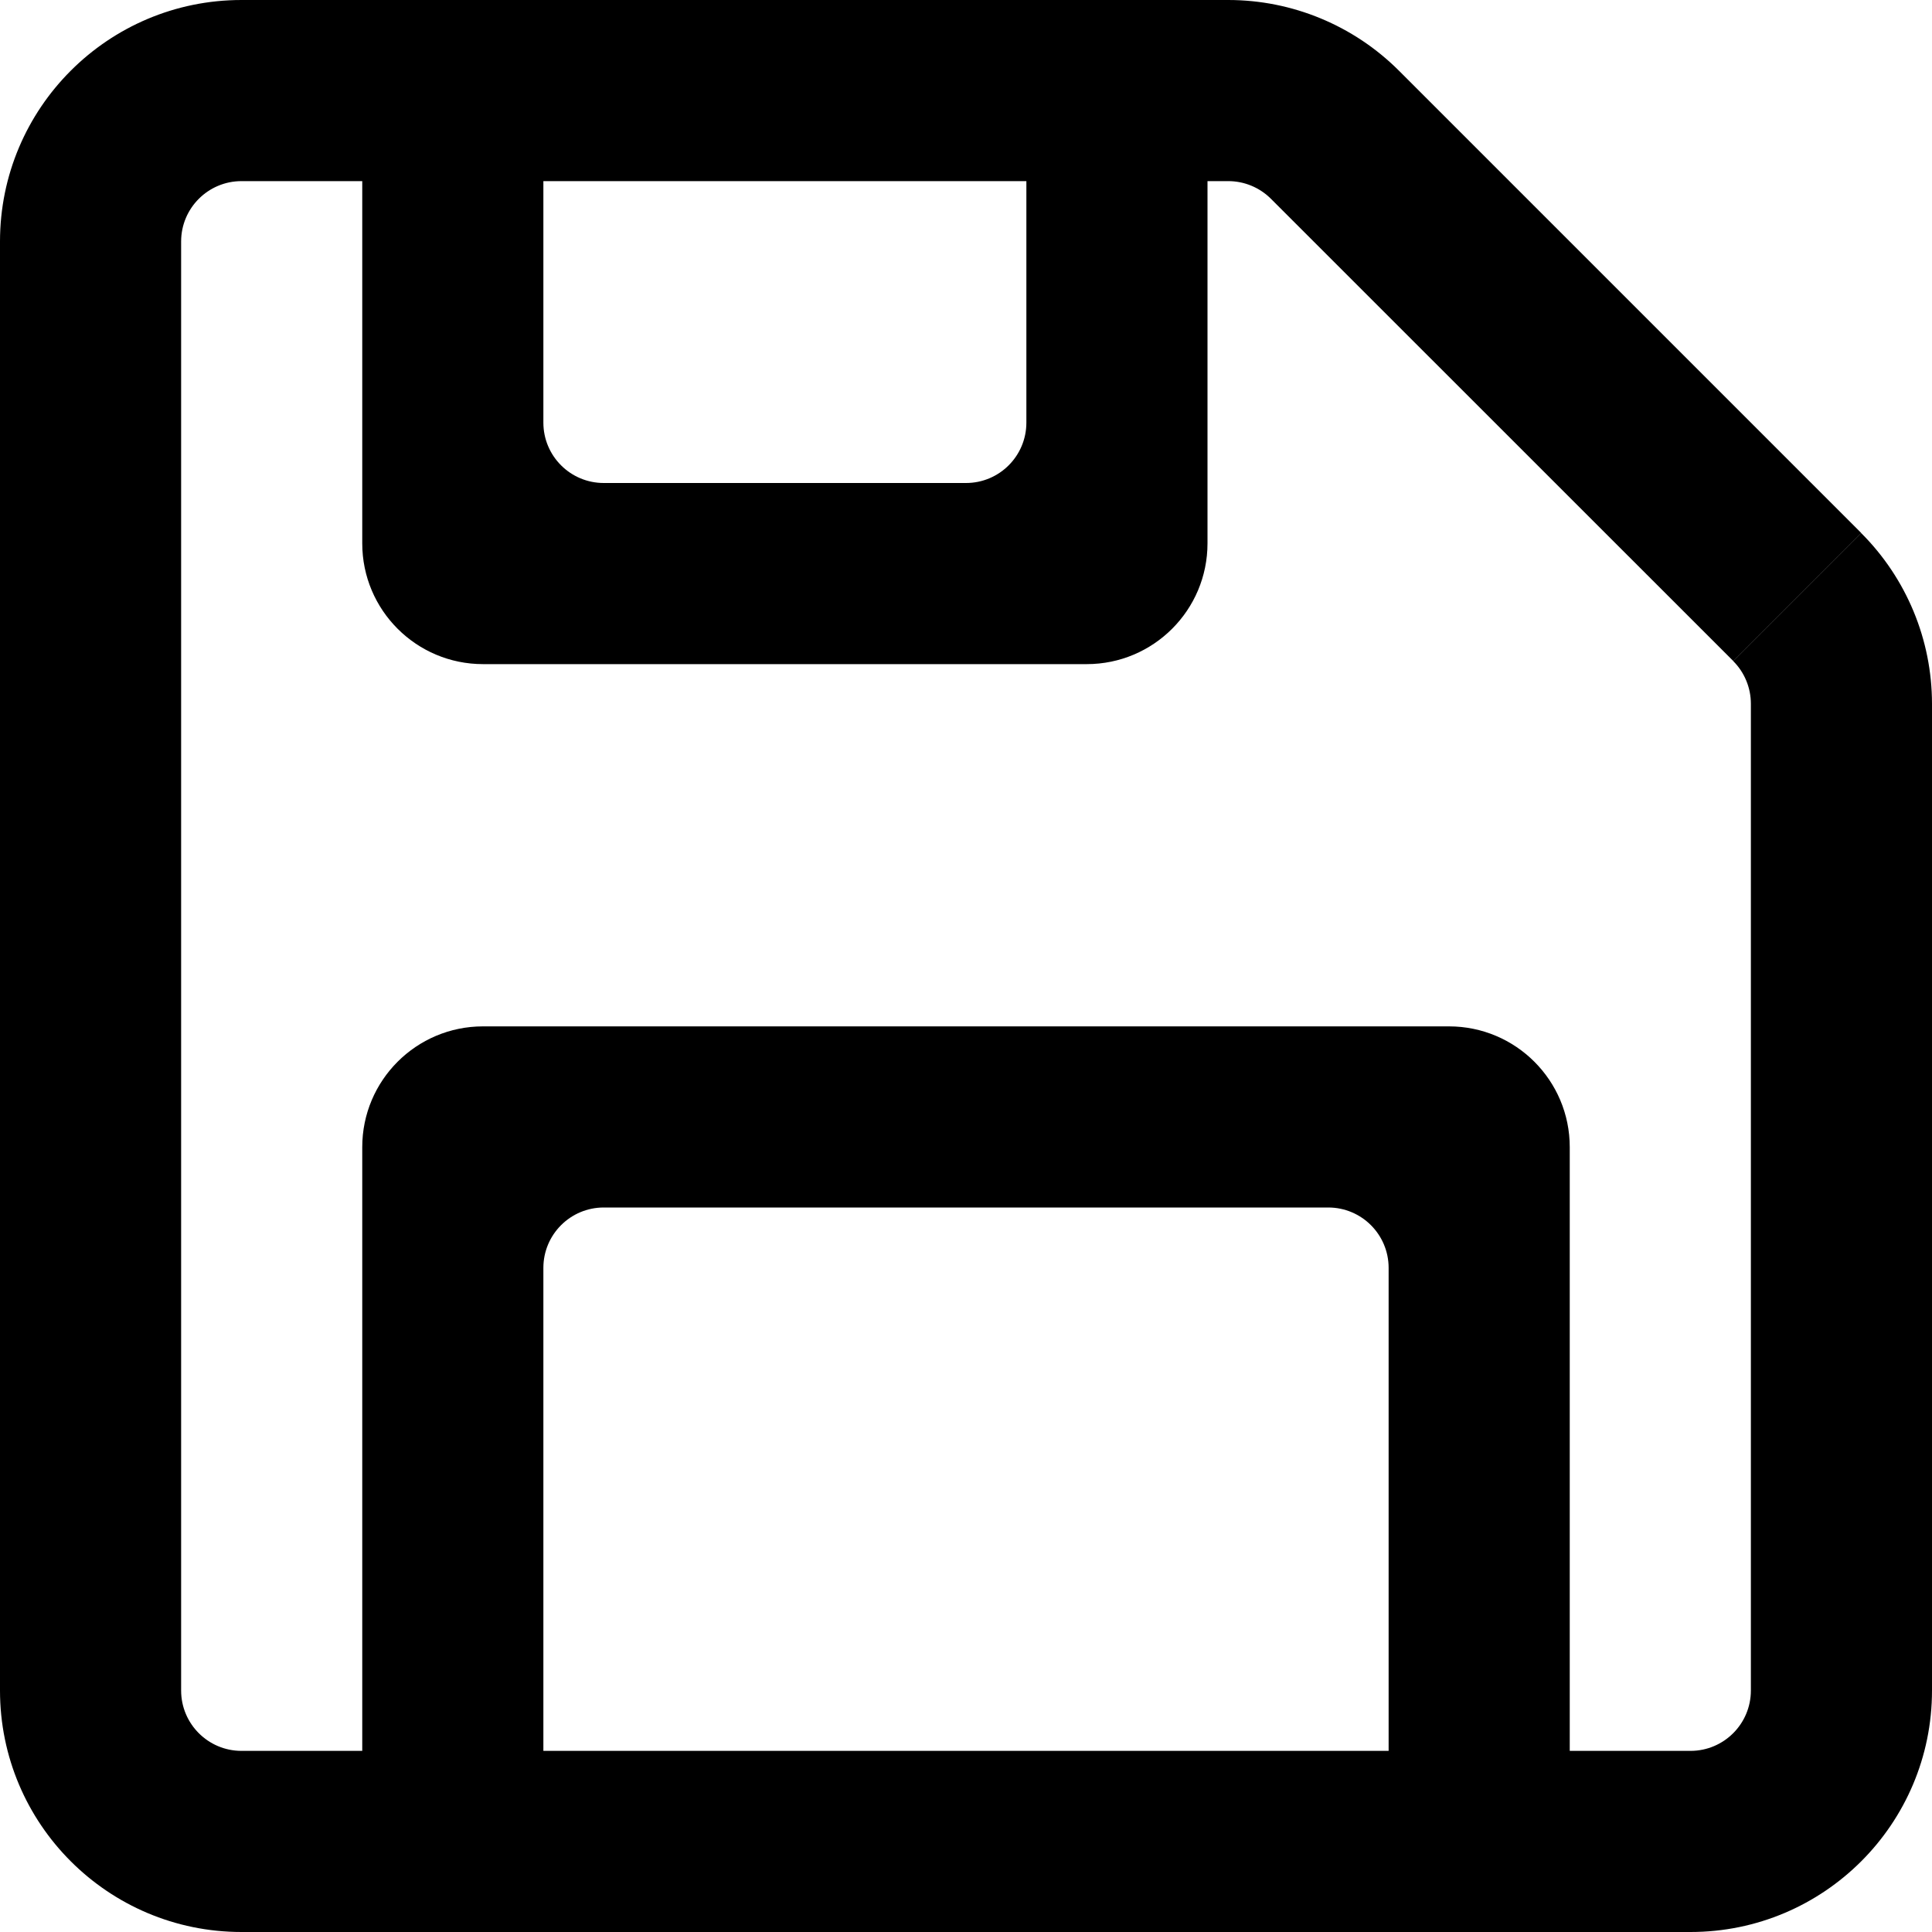
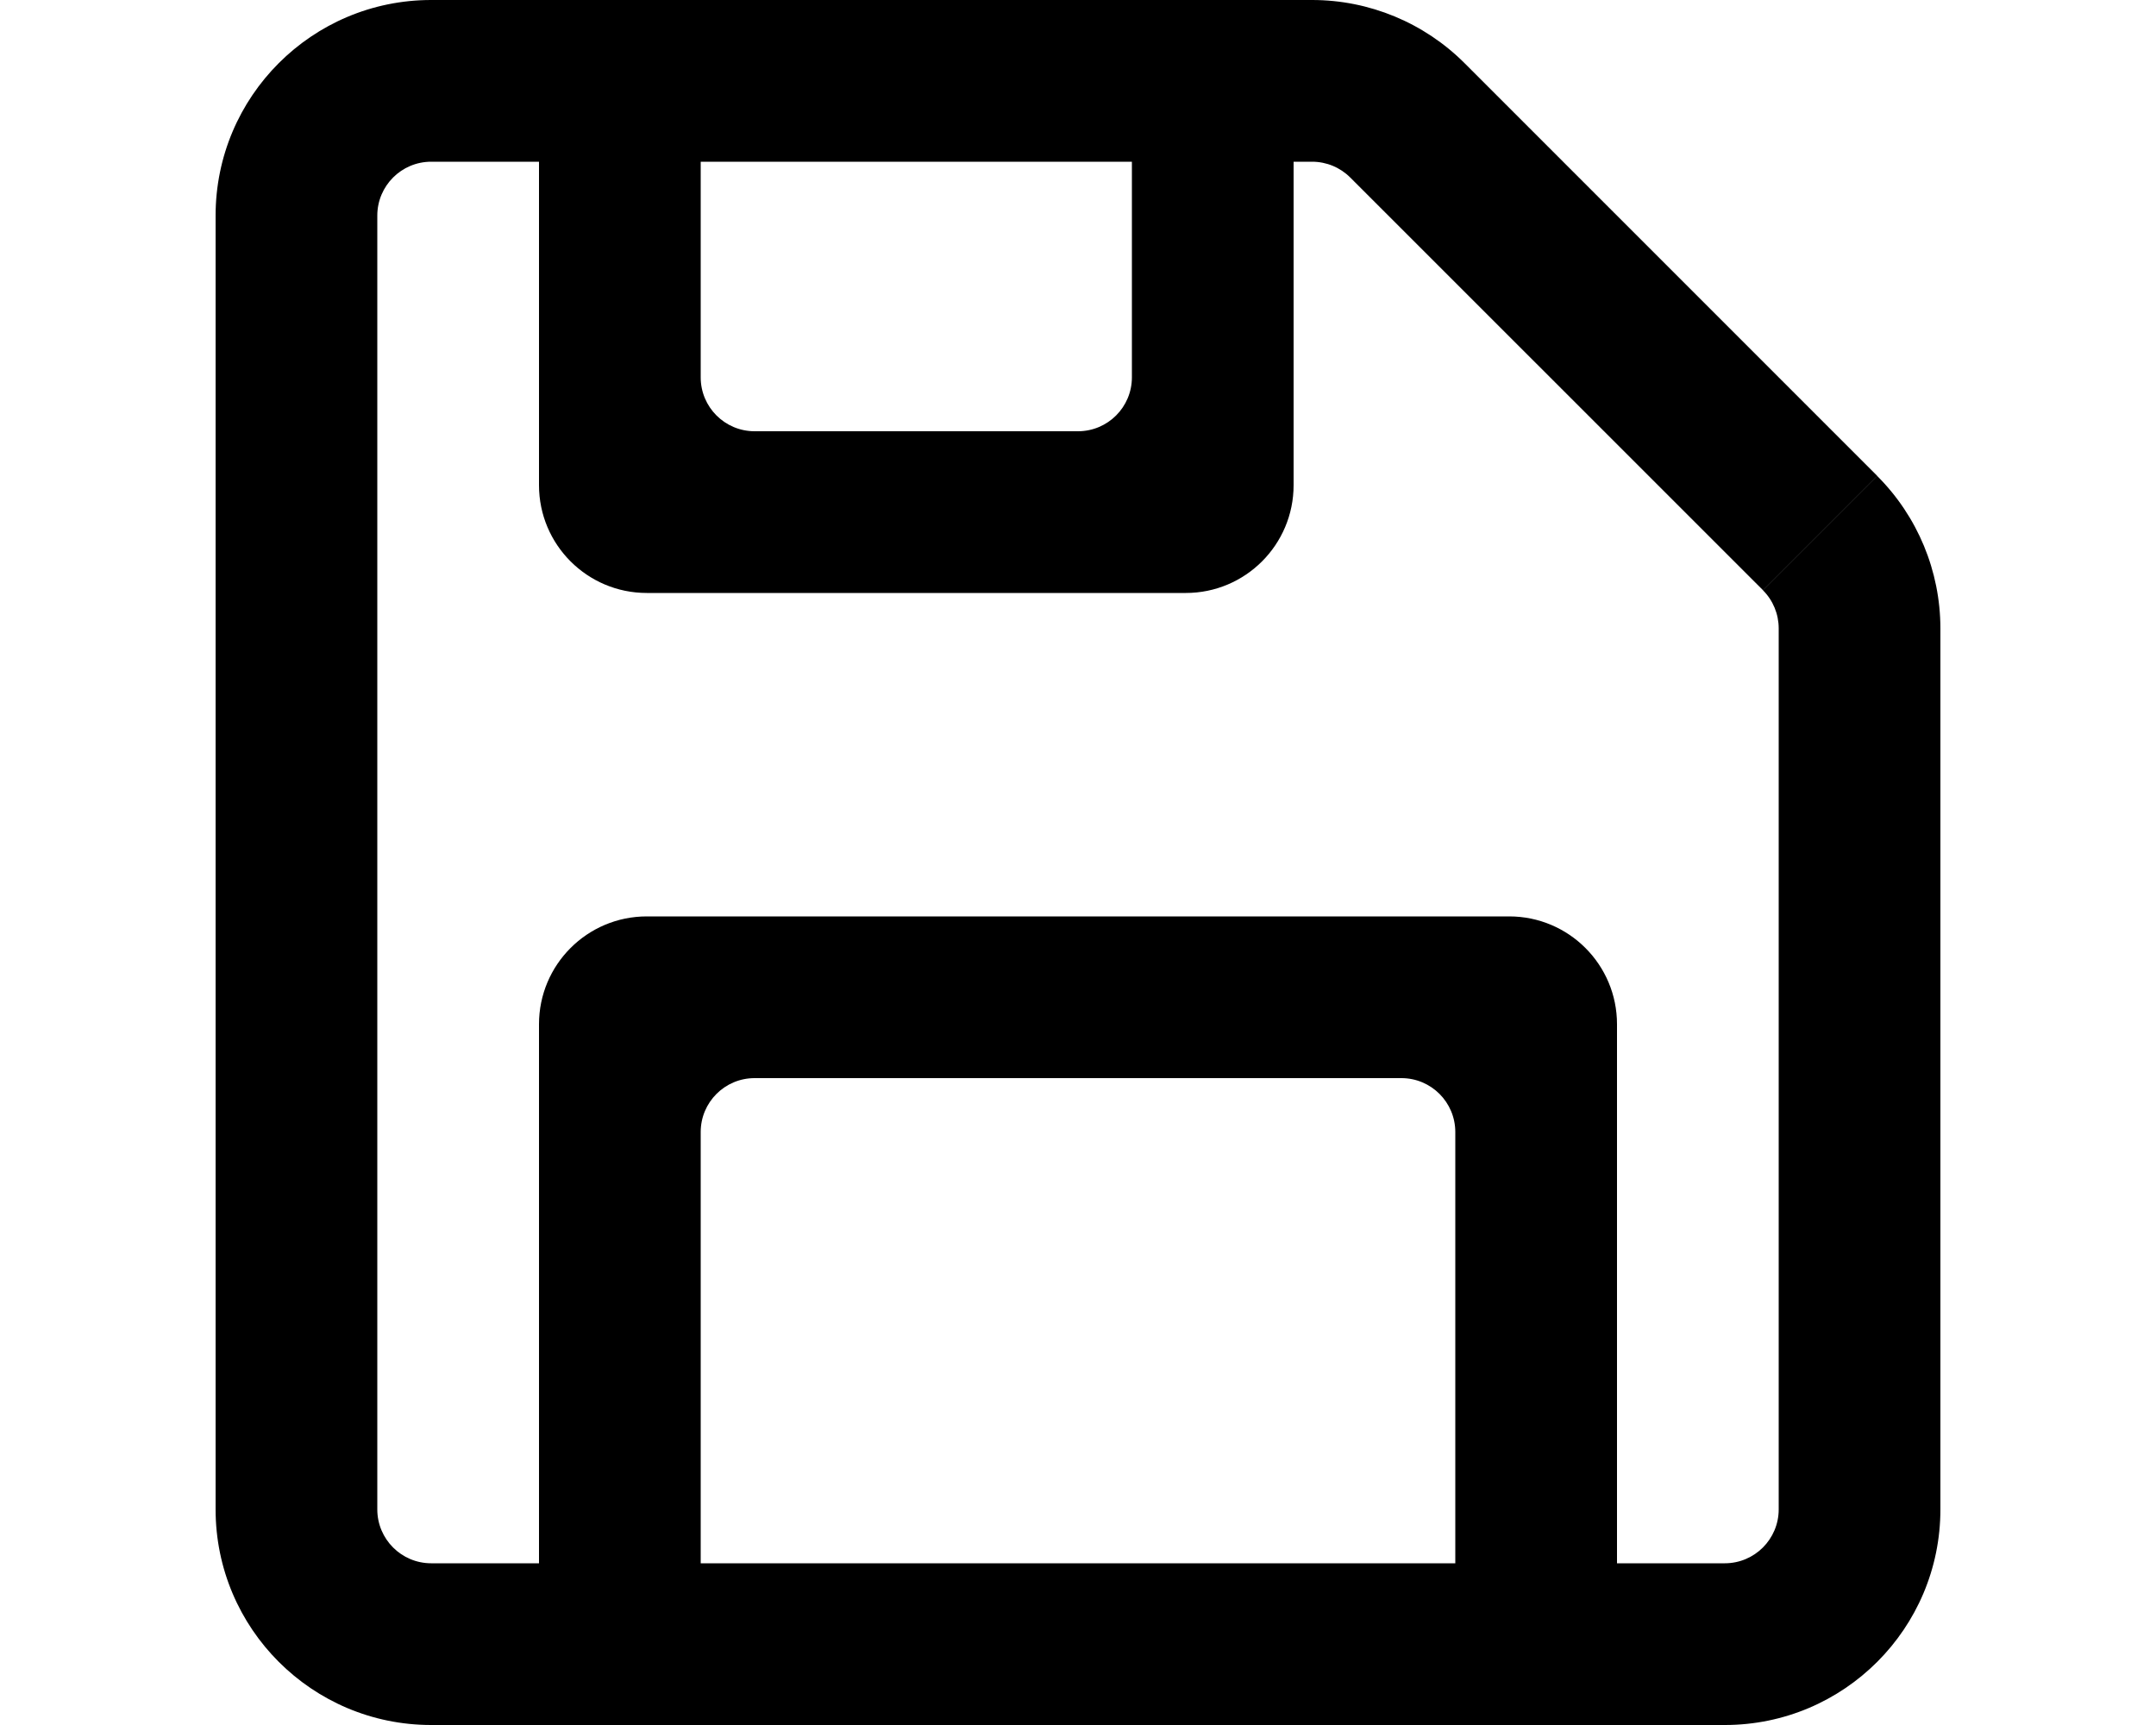
- <svg xmlns="http://www.w3.org/2000/svg" viewBox="0 0 16 16" fill="currentColor">
-   <path fill-rule="evenodd" d="M1.5 2v12a.5.5 0 0 0 .5.5h1v-5a1 1 0 0 1 1-1h8a1 1 0 0 1 1 1v5h1a.5.5 0 0 0 .5-.5V5.828a.5.5 0 0 0-.146-.353l1.06-1.06A2 2 0 0 1 16 5.827V14a2 2 0 0 1-2 2H2a2 2 0 0 1-2-2V2a2 2 0 0 1 2-2h8.172a2 2 0 0 1 1.414.586l3.828 3.828-1.06 1.06-3.829-3.828a.5.5 0 0 0-.353-.146H10v3a1 1 0 0 1-1 1H4a1 1 0 0 1-1-1v-3H2a.5.5 0 0 0-.5.5zm10 12.5v-4a.5.5 0 0 0-.5-.5H5a.5.5 0 0 0-.5.5v4h7zm-7-13h4v2A.5.5 0 0 1 8 4H5a.5.5 0 0 1-.5-.5v-2z" />
+ <svg xmlns="http://www.w3.org/2000/svg" viewBox="0 0 20 16" fill="currentColor">
+   <path fill-rule="evenodd" d="M3.5 2v12a.5.5 0 0 0 .5.5h1v-5a1 1 0 0 1 1-1h8a1 1 0 0 1 1 1v5h1a.5.5 0 0 0 .5-.5V5.828a.5.5 0 0 0-.146-.353l1.06-1.06A2 2 0 0 1 18 5.827V14a2 2 0 0 1-2 2H4a2 2 0 0 1-2-2V2a2 2 0 0 1 2-2h8.172a2 2 0 0 1 1.414.586l3.828 3.828-1.06 1.06-3.829-3.828a.5.5 0 0 0-.353-.146H12v3a1 1 0 0 1-1 1H6a1 1 0 0 1-1-1v-3H4a.5.5 0 0 0-.5.5zm10 12.5v-4a.5.5 0 0 0-.5-.5H7a.5.5 0 0 0-.5.5v4h7zm-7-13h4v2a.5.5 0 0 1-.5.5H7a.5.5 0 0 1-.5-.5v-2z" />
</svg>
